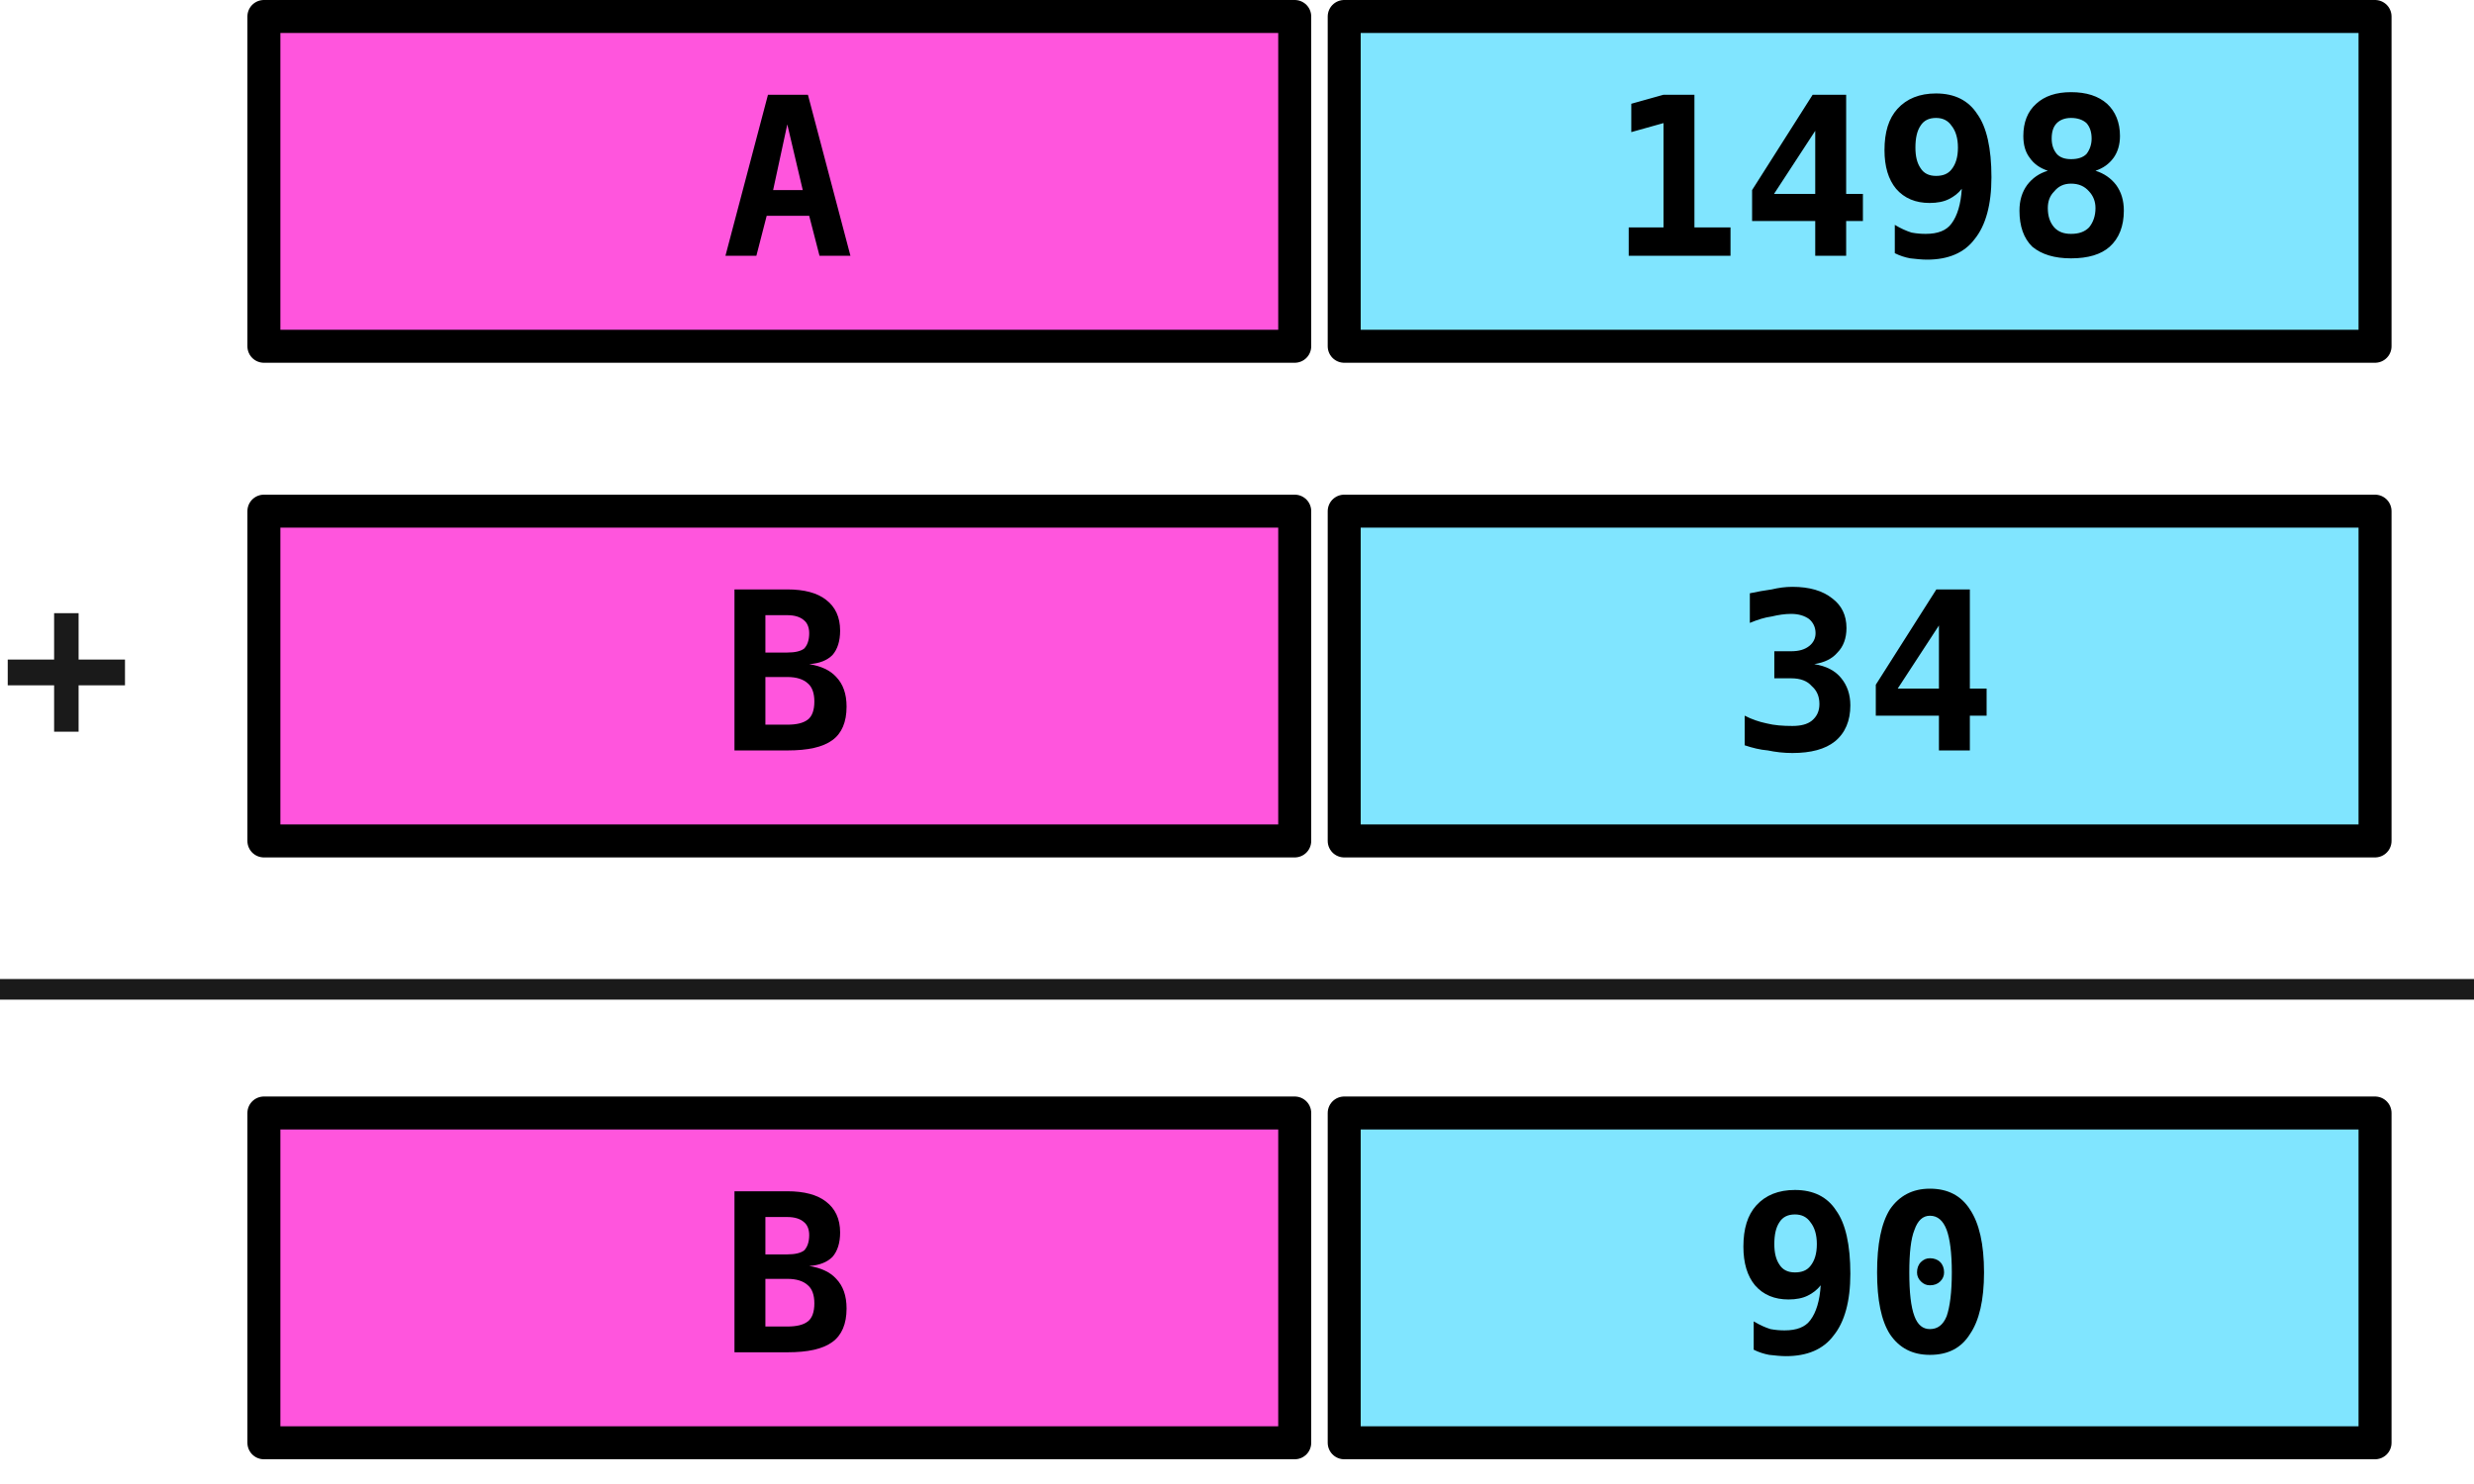
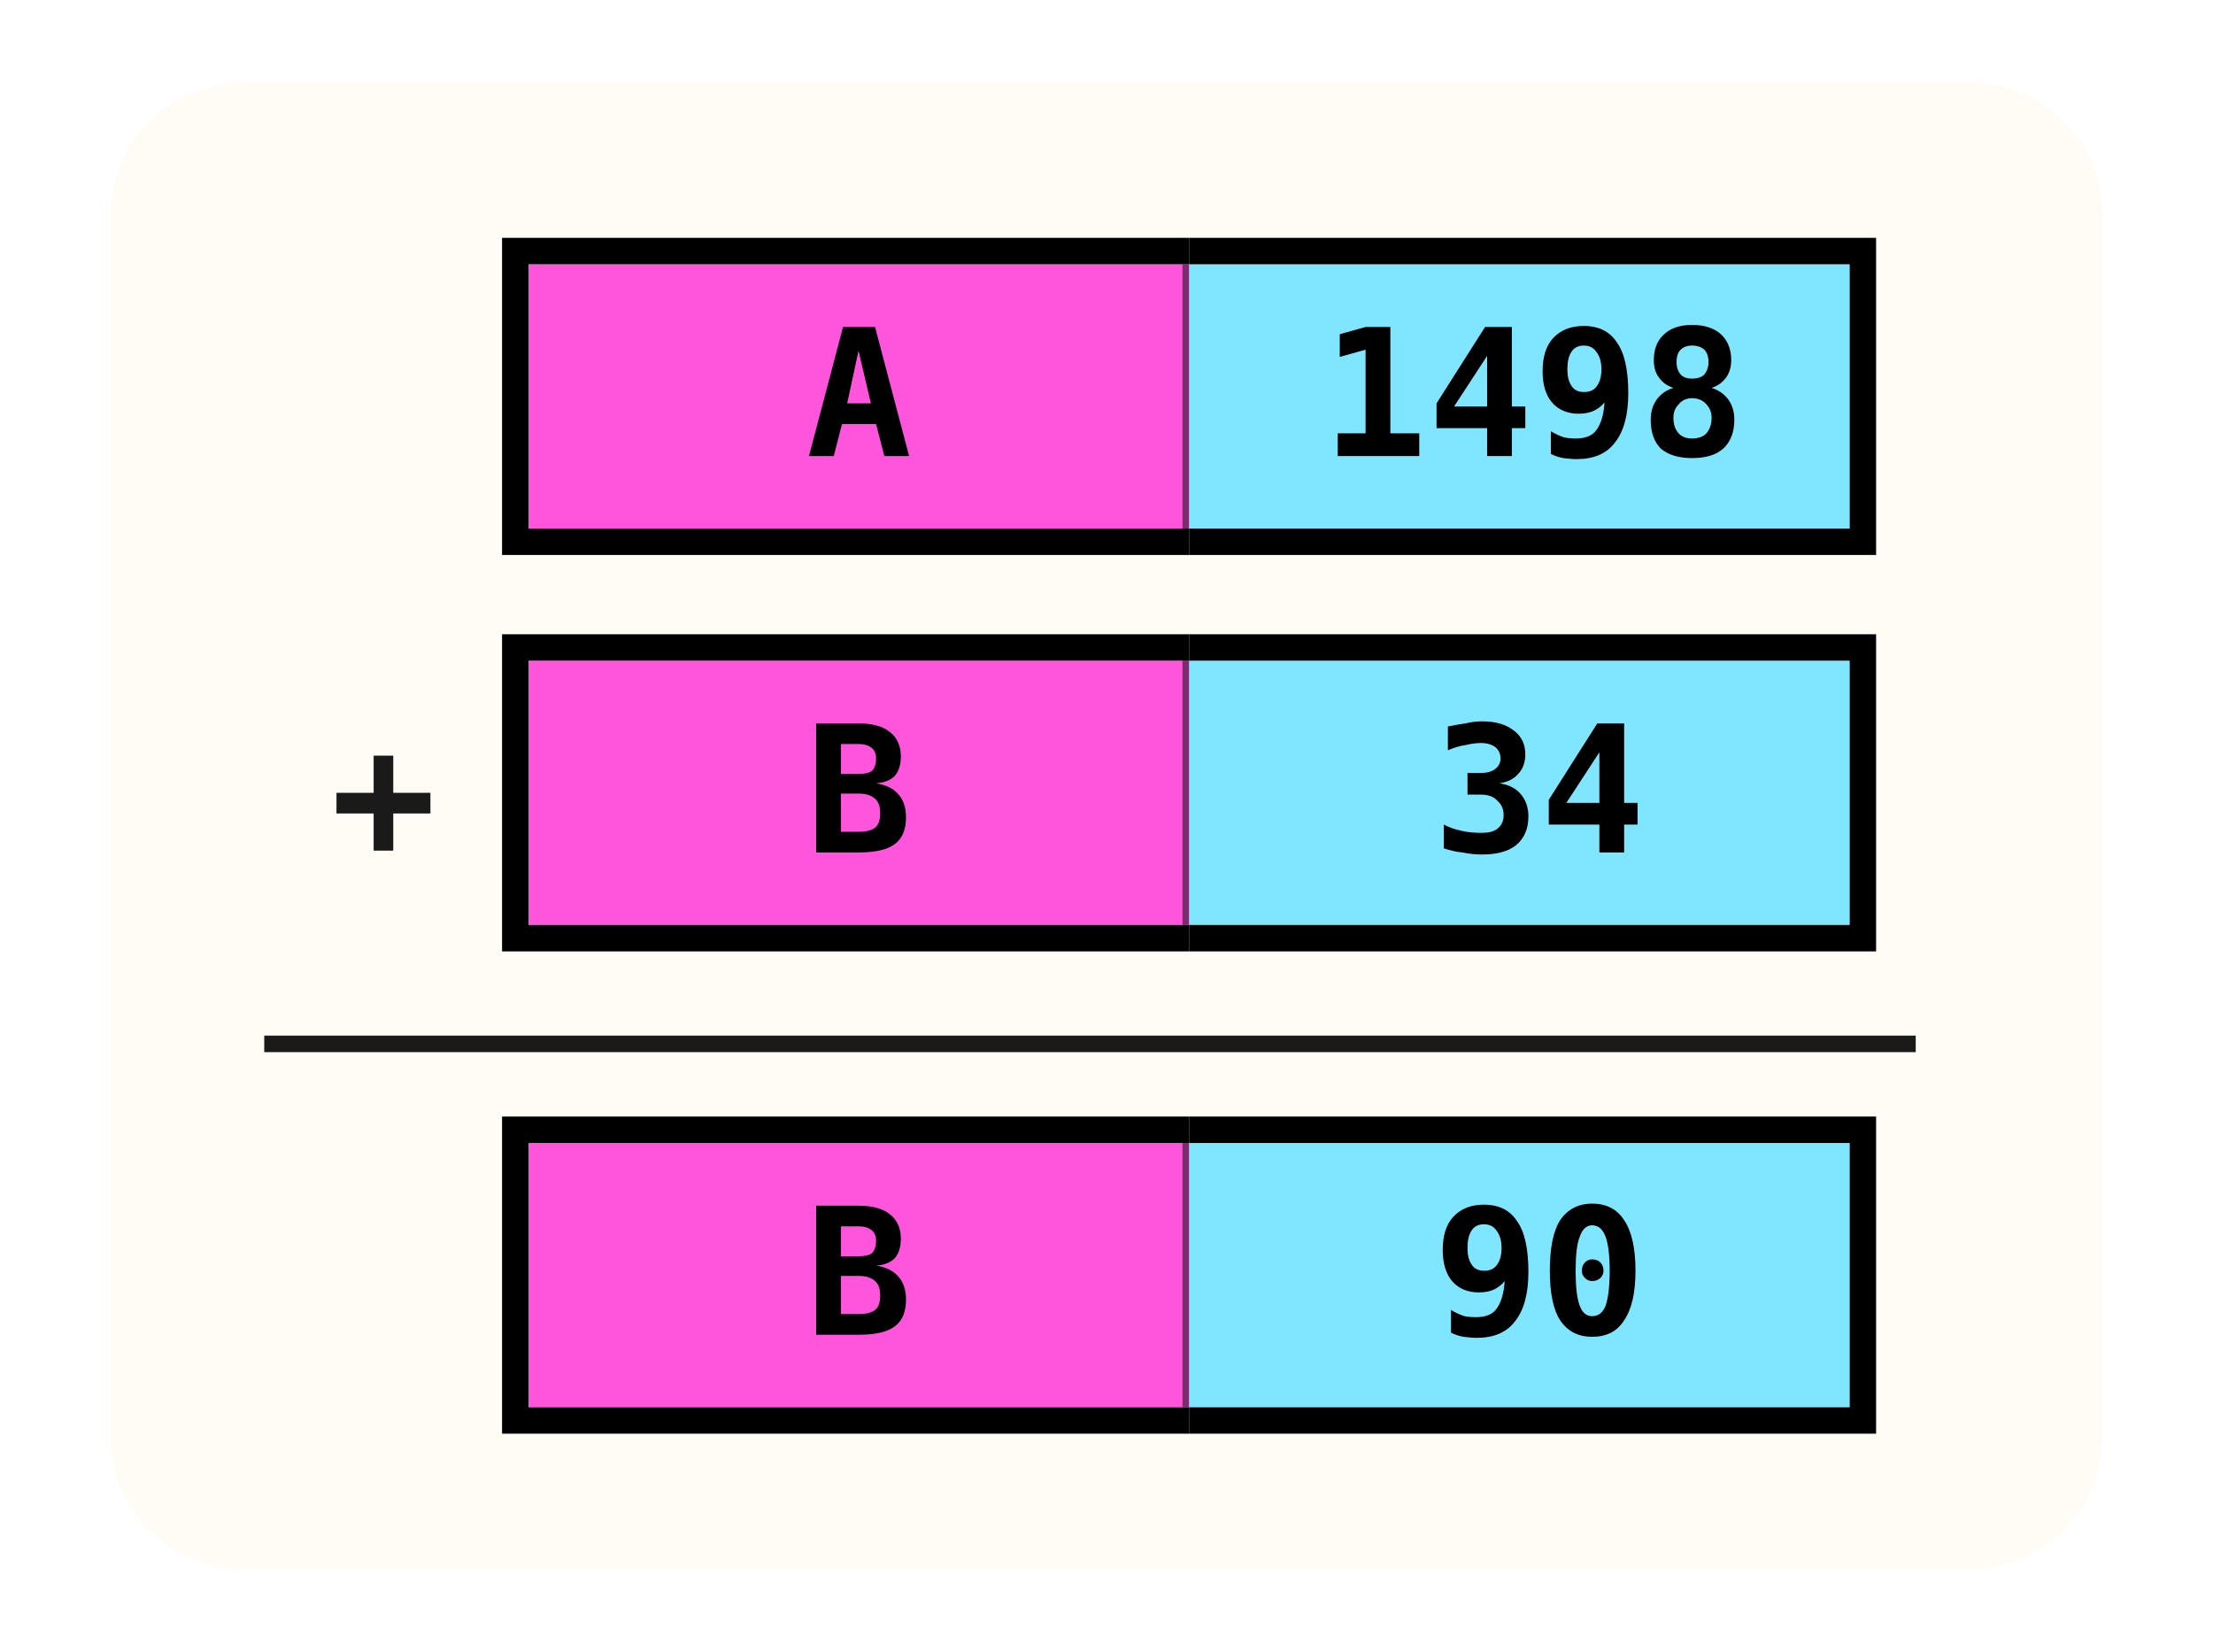
- <svg xmlns="http://www.w3.org/2000/svg" width="30" height="18" version="1.1" id="data-svg">
+ <svg xmlns="http://www.w3.org/2000/svg" width="33.5" height="25" version="1.1" id="data-svg">
  <style id="pretty-colors">
        @font-face {
            font-family: DejaVu Sans Mono;
            src: local(DejaVu Sans Mono);
            size-adjust: 91.6%
        }
        @font-face {
            font-family: Lucida Sans Typewriter;
            src: local(Lucida Sans Typewriter);
            size-adjust: 91.6%
        }
        @font-face {
            font-family: monospace;
            src: local(monospace);
            size-adjust: 91.6%
        }

        text {
            font-family: Consolas, DejaVu Sans Mono, Lucida Sans Typewriter, monospace;
            font-style:  normal;
            font-weight: bold;
            font-size:   2pt;
        }

-         rect { stroke: #000000ff; stroke-width:0.4; stroke-linejoin:round; }
+         rect { stroke: #000000ff; stroke-width:0.0; stroke-linejoin:round;}
+         rect.bg { stroke-width:0.0; fill:#FFD96610; rx:2; ry:2}
        .foreground { fill: #1a1a1aff; }
+         path { fill: none }
        path.foreground { stroke: #1a1a1aff; stroke-width: 0.25; }

-         text.green      { fill: #1a1a1aff; }
-         rect.green      { fill: #55ff99ff; }
-         path.green      { stroke: #000000ff; stroke-width:0.25; }
        rect.blue       { fill: #80e5ffff; }
-         polygon.blue    { fill: #80e5ffff; stroke: #192629; }
-         path.blue       { stroke: #000000ff; stroke-width:0.25; }
+         path.blue       { stroke: #000000ff; stroke-width:0.4; }
        rect.pink       { fill: #ff55ddff; }
-         polygon.pink    { fill: #ff55ddff; stroke: #000000ff;}
-         path.pink       { stroke: #000000ff; stroke-width:0.25; }
-         rect.purple     { fill: #ccaaffff; }
-         polygon.purple  { stroke: #000000ff; fill: #ccaaffff; stroke-width:0.25; }
-         path.purple     { stroke: #000000ff; stroke-width:0.25; }
-         rect.grey       { fill: #55555588; stroke: #44444488; }
-         path.grey       { stroke: #33333388; stroke-width:0.25; }
-         rect.light-pink { fill: #ffaaeeff; }
-         polygon.light-pink { fill: #ffaaeeff; stroke: #291f27ff}
-         path.light-pink { stroke: #000000ff; stroke-width:0.25; }
+         path.pink       { stroke: #000000ff; stroke-width:0.4; }

        @media (prefers-color-scheme: dark) {
            
            .foreground     { fill: #888888ff; }
            path.foreground { stroke: #888888ff; }
-             text.black      { fill: #80e5ffff; }

-             text.green      { fill: #55ff99ff; }
-             rect.green      { fill: #55ff9940; stroke: #14291c; }
-             path.green      { stroke: #14291c; }
            text.blue       { fill: #80e5ffff; }
            rect.blue       { fill: #80e5ff40; stroke: #192629; }
-             polygon.blue    { fill: #80e5ff40; stroke: #192629; }
-             path.blue       { stroke: #192629; }
+             path.blue       { stroke: #192629ff; }
            text.pink       { fill: #ff55ddff; }
            rect.pink       { fill: #ff55dd40; stroke: #291425; }
-             polygon.pink    { fill: #ff55dd40; stroke: #291425; }
-             path.pink       { stroke: #291425; }
-             text.purple     { fill: #ccaaffff; }
-             rect.purple     { fill: #ccaaff40; stroke: #231f29; }
-             polygon.purple  { fill: #ccaaff40; stroke: #231f29; }
-             path.purple     { stroke: #231f29; }
-             text.light-pink { fill: #ffaaeeff; }
-             rect.light-pink { fill: #ffaaee40; stroke: #291f27; }
-             polygon.light-pink { fill: #ffaaee40; stroke: #291f27; }
-             path.light-pink { stroke: #291f27; }
-             rect.grey       { fill: #88888888; stroke: #44444488; }
-             path.grey       { stroke: #77777788; stroke-width:0.25; }
+             path.pink       { stroke: #291425ff; }
        }
    </style>
-   <g id="pointer1" transform="translate(3 0.2)">
-     <rect width="12.5" height="4" x="0.2" y="0" class="pink" />
-     <text class="pink" x="5.75" y="2.9">A</text>
-     <rect width="12.5" height="4" x="13.3" y="0" class="blue" />
-     <text class="blue" x="16.5" y="2.9">1498</text>
+   <rect width="90%" height="90%" x="5%" y="5%" class="bg" />
+   <g transform="translate(8 4.0)">
+     <rect width="10" height="4" x="0" y="0" class="pink" />
+     <text class="pink" x="4.2" y="2.9">A</text>
+     <rect width="10" height="4" x="10" y="0" class="blue" />
+     <text class="blue" x="12" y="2.9">1498</text>
+     <path d="M 9.95,0 V 4" stroke="#00000080" stroke-width="0.1" />
+     <path d="M 10,-0.2 H -0.2 V 4.2 H 10" class="pink" />
+     <path d="M 10,-0.2 H 20.2 V 4.2 H 10" class="blue" />
  </g>
-   <text class="foreground" x="0" y="9">+</text>
-   <g id="pointer2" transform="translate(3 6.2)">
-     <rect width="12.5" height="4" x="0.2" y="0" class="pink" />
-     <text class="pink" x="5.75" y="2.9">B</text>
-     <rect width="12.5" height="4" x="13.3" y="0" class="blue" />
-     <text class="blue" x="18" y="2.9">34</text>
+   <text class="foreground" x="5" y="13">+</text>
+   <g transform="translate(8 10.0)">
+     <rect width="10" height="4" x="0" y="0" class="pink" />
+     <text class="pink" x="4.2" y="2.9">B</text>
+     <rect width="10" height="4" x="10" y="0" class="blue" />
+     <text class="blue" x="13.7" y="2.9">34</text>
+     <path d="M 9.95,0 V 4" stroke="#00000080" stroke-width="0.1" />
+     <path d="M 10,-0.2 H -0.2 V 4.2 H 10" class="pink" />
+     <path d="M 10,-0.2 H 20.2 V 4.2 H 10" class="blue" />
  </g>
-   <path d="M 0,12 H 32" class="foreground" />
-   <g id="result" transform="translate(3 13.5)">
-     <rect width="12.5" height="4" x="0.2" y="0" class="pink" />
-     <text class="pink" x="5.75" y="2.9">B</text>
-     <rect width="12.5" height="4" x="13.3" y="0" class="blue" />
-     <text class="blue" x="18" y="2.9">90</text>
+   <path d="M 4,15.8 H 29" class="foreground" />
+   <g transform="translate(8 17.3)">
+     <rect width="10" height="4" x="0" y="0" class="pink" />
+     <text class="pink" x="4.2" y="2.9">B</text>
+     <rect width="10" height="4" x="10" y="0" class="blue" />
+     <text class="blue" x="13.7" y="2.9">90</text>
+     <path d="M 9.95,0 V 4" stroke="#00000080" stroke-width="0.1" />
+     <path d="M 10,-0.2 H -0.2 V 4.2 H 10" class="pink" />
+     <path d="M 10,-0.2 H 20.2 V 4.2 H 10" class="blue" />
  </g>
</svg>
